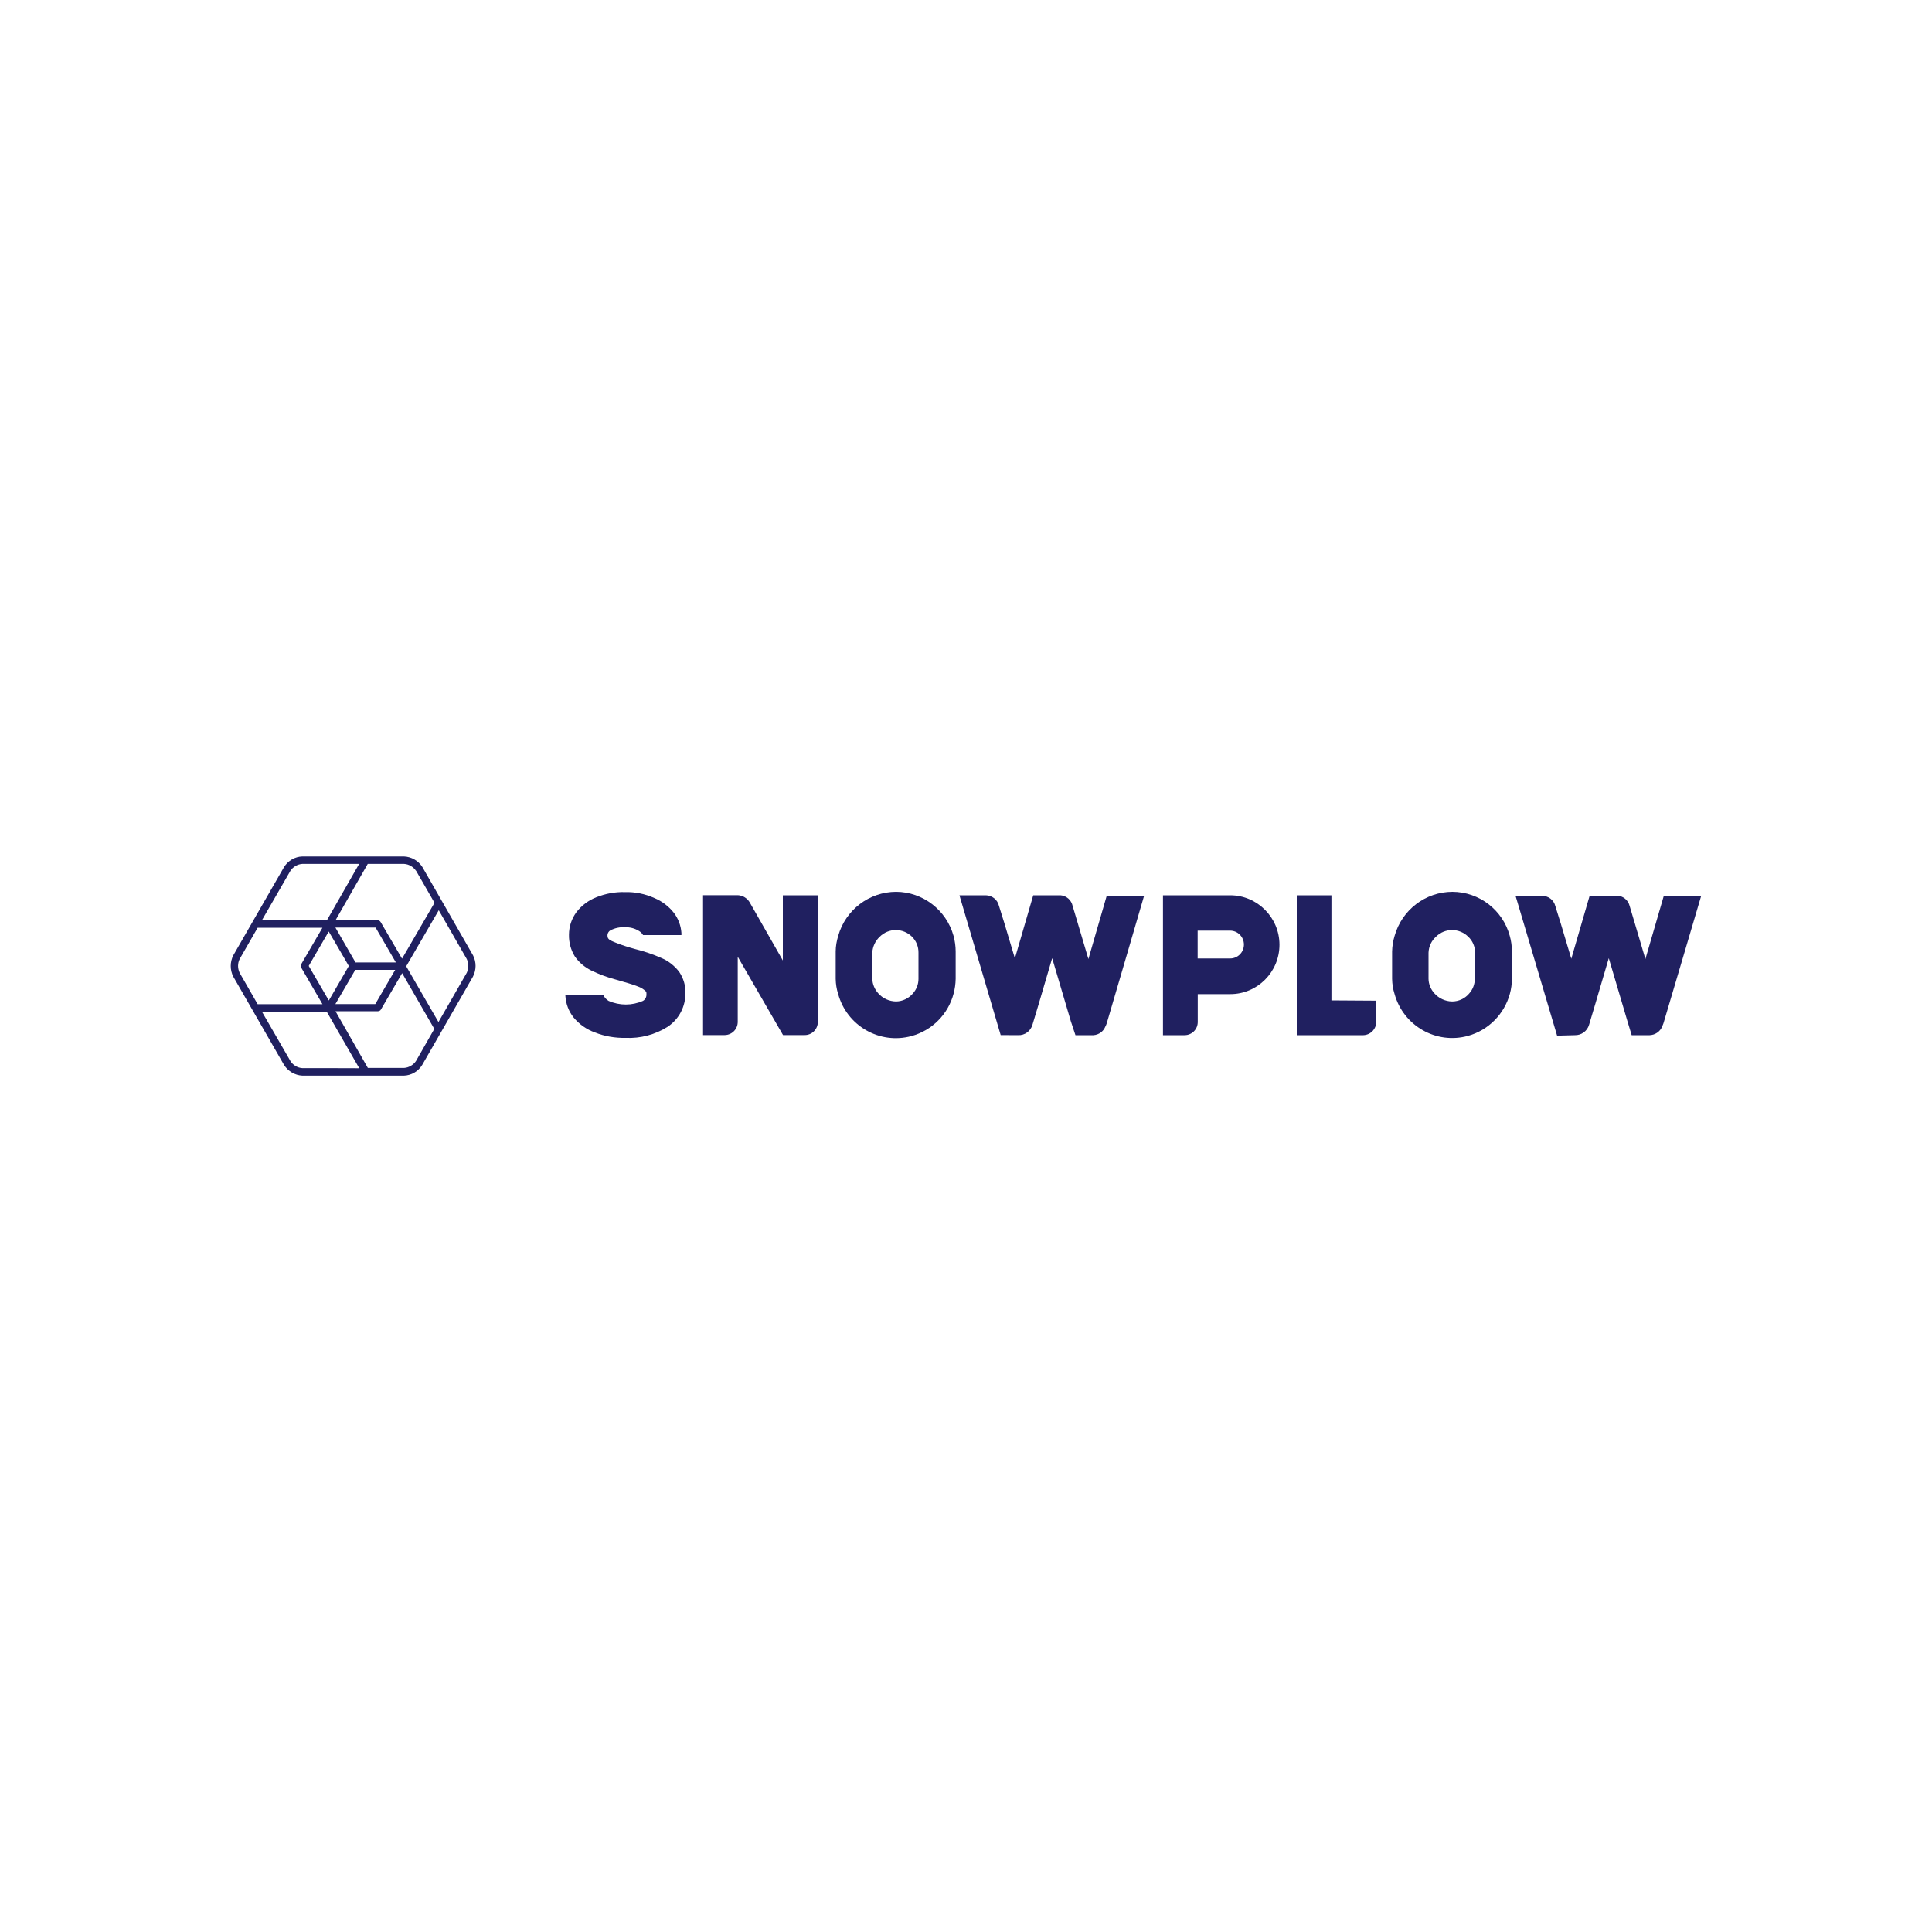
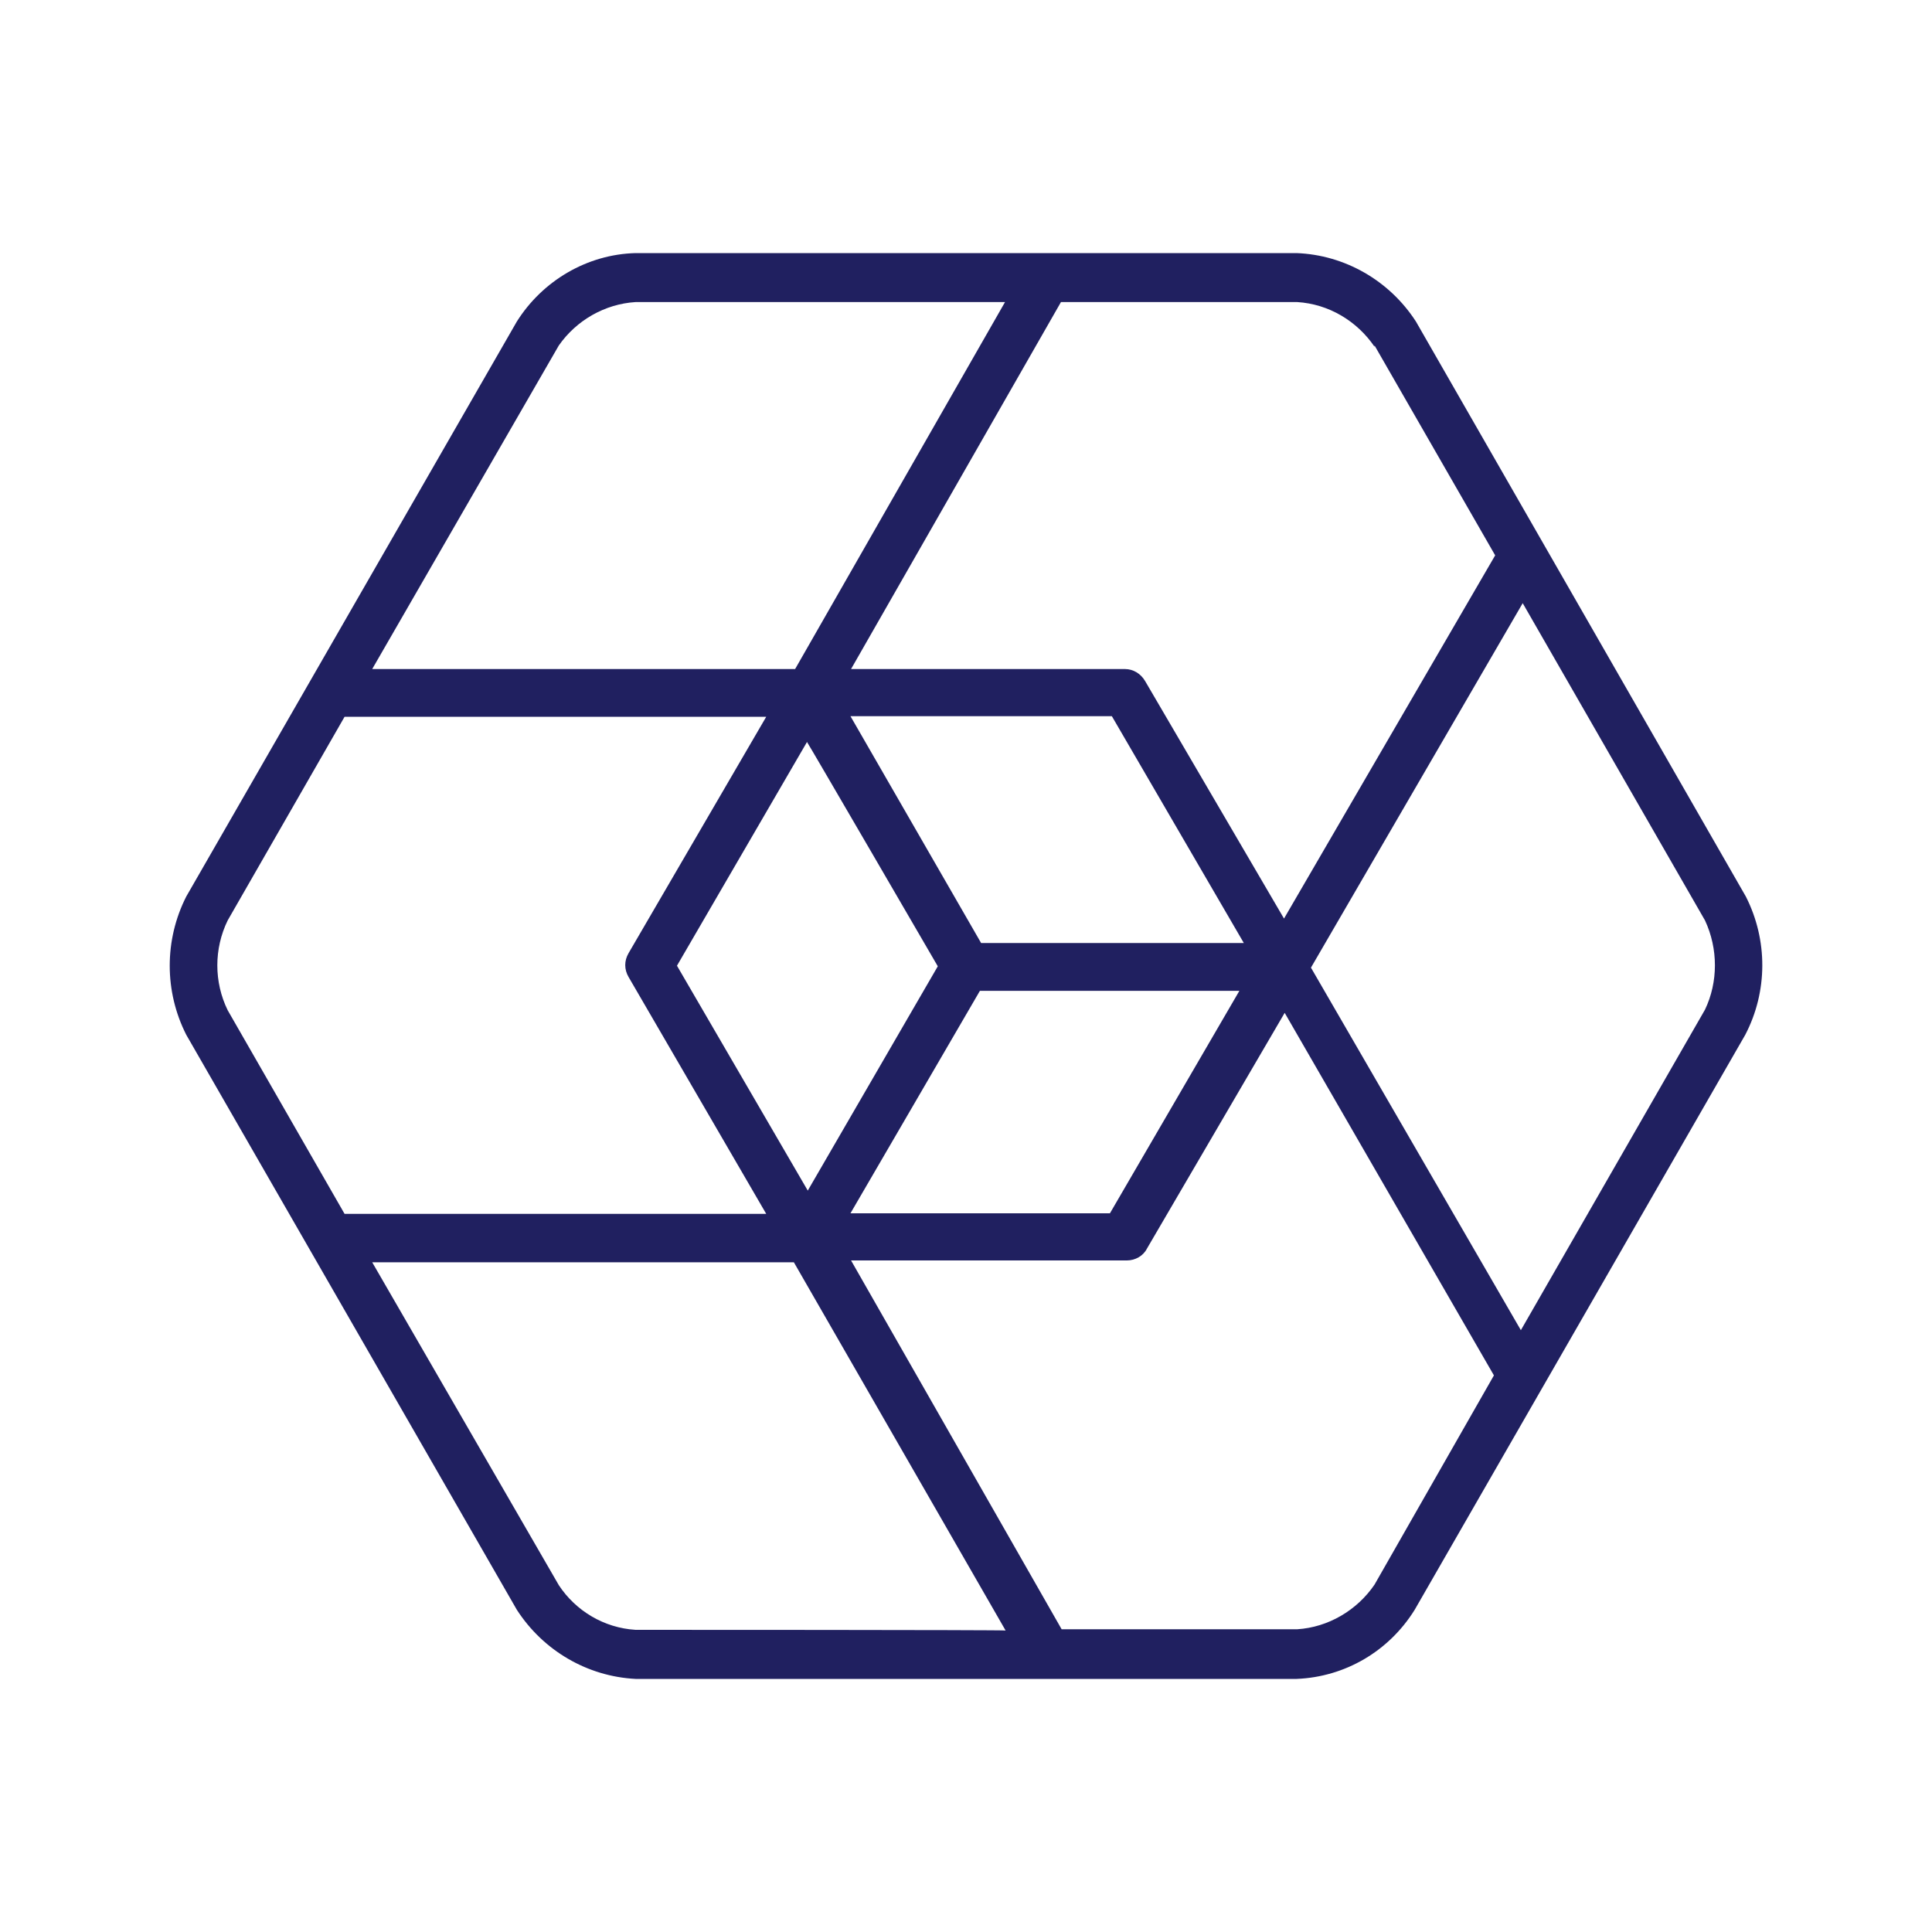
<svg xmlns="http://www.w3.org/2000/svg" version="1.1" id="Layer_1" x="0px" y="0px" viewBox="0 0 2000 2000" style="enable-background:new 0 0 2000 2000;" xml:space="preserve">
  <style type="text/css">
	.st0{fill:#202060;}
</style>
  <g>
    <g>
      <g>
-         <path class="st0" d="M927.6,923.2c-27.9,0.1-52.3,18.7-59.9,45.6c-1.6,5.3-2.6,10.7-2.6,16.2v28.3c0.1,5.3,0.9,10.5,2.5,15.5     c9,33.1,42.9,52.7,76,43.7c21.2-5.8,37.8-22.4,43.5-43.7c1.4-5.1,2.1-10.3,2.2-15.5V985c0-5.5-0.8-11-2.2-16.2     C979.6,942,955.3,923.3,927.6,923.2 M950.8,1013.3c0,5.5-2,10.8-5.6,14.9c-4.4,5.3-10.8,8.4-17.6,8.5c-7.1-0.1-13.9-3.2-18.5-8.5     c-3.7-4.1-5.9-9.4-6.1-14.9v-27c0.3-6.3,3.1-12.3,7.7-16.6c9.2-9.2,24.1-9.2,33.4,0c4.4,4.4,6.8,10.3,6.7,16.6L950.8,1013.3" />
-         <path class="st0" d="M1503.5,923.2c-27.9,0.1-52.2,18.7-59.8,45.6c-1.6,5.3-2.5,10.7-2.6,16.2v28.3c0.1,5.3,0.9,10.5,2.5,15.5     c9.1,33.1,43.1,52.6,76.1,43.5c21-5.8,37.5-22.4,43.3-43.5c1.4-5.1,2.1-10.3,2.1-15.5V985c0-5.5-0.7-11-2.2-16.2     C1555.6,942,1531.3,923.3,1503.5,923.2 M1526.7,1013.3c0,5.5-2,10.8-5.6,14.9c-4.4,5.4-10.9,8.5-17.9,8.5     c-7-0.1-13.8-3.2-18.4-8.5c-3.7-4.1-5.9-9.4-6-14.9v-27c0.2-6.4,3-12.4,7.7-16.6c9.2-9.2,24.1-9.2,33.4,0     c4.6,4.3,7.1,10.3,7.1,16.6v27" />
-         <path class="st0" d="M846.6,926.8h-36.2v67.5L776,934c-2.6-4.3-7.1-7-12.1-7.3h-36.1v144.8h22.4c7.6-0.1,13.6-6.3,13.5-13.9l0,0     v-67.2l46.9,81.1h22.5c7.5,0,13.6-6.2,13.5-13.8V926.8L846.6,926.8z" />
-         <path class="st0" d="M1378.3,1035.6V926.8h-35.9v144.8h68.9c7.5-0.2,13.5-6.5,13.4-14c0-0.2,0-0.5,0-0.7v-21L1378.3,1035.6     L1378.3,1035.6z" />
-         <path class="st0" d="M1273.5,926.8h-69.6v144.8h22.4c7.6,0,13.7-6.2,13.6-13.8v-28.7h33.7c28.1,0,50.9-22.9,50.9-51.1     S1301.5,926.8,1273.5,926.8 M1273.5,992.2h-33.7v-28.8h33.6c7.9,0,14.3,6.5,14.3,14.4C1287.7,985.8,1281.3,992.2,1273.5,992.2     L1273.5,992.2" />
-         <path class="st0" d="M1054,1071.6c6.8,0.3,12.9-4.2,14.8-10.8c0.5-1.2,10.7-35.7,20.4-68.9l19.3,65.2l4.8,14.5h18.7     c5.4-0.4,10.1-3.7,12.2-8.8c0.6-1.1,1.1-2.3,1.5-3.5c0.8-2.4,38.7-132.1,38.7-132.1h-38.7l-19,65.6     c-7.7-26.4-15.5-51.9-16.3-54.9c-1.3-6.1-6.3-10.6-12.5-11.1h-28.3l-19,65.3c-7.7-26.3-15.5-51.6-16.5-54.4     c-1.5-6.4-7.1-10.8-13.6-10.9h-27.3l42.7,144.7L1054,1071.6L1054,1071.6z" />
-         <path class="st0" d="M1630.2,1071.6c6.8,0.2,12.9-4.2,14.8-10.8c0.5-1.2,10.6-35.7,20.4-68.9l19.3,65.2l4.4,14.5h18.6     c5.6-0.2,10.7-3.6,12.9-8.8c0.5-1.1,1-2.3,1.4-3.5c0.8-2.4,39.1-132.1,39.1-132.1h-38.7l-19.1,65.6     c-7.7-26.4-15.5-51.9-16.3-54.9c-1.5-6.1-6.8-10.5-13-10.7h-28.4l-19,65.3c-7.7-26.3-15.5-51.6-16.5-54.4     c-1.6-6.5-7.4-10.9-14-10.7h-27.2l43,144.7L1630.2,1071.6L1630.2,1071.6z" />
-         <path class="st0" d="M703.2,1006.2c-4.7-6.2-10.9-11.2-18.1-14.3c-8.9-3.9-18.1-7.1-27.5-9.4c-6.9-1.9-13.7-4-20.4-6.7     c-4.5-1.9-8.3-3.1-8.3-6.7c-0.3-2.4,0.9-4.8,3-6c4.6-2.4,9.7-3.5,14.9-3.2c5-0.2,10,1,14.3,3.6c1.9,1.1,3.6,2.6,4.6,4.5h39.7     v-2.2c-0.5-7.5-3.2-14.7-7.7-20.7c-5.3-6.8-12.4-12.2-20.4-15.5c-9.6-4.3-20-6.4-30.5-6.1c-10.1-0.3-20,1.6-29.4,5.3     c-8.2,3.2-15.3,8.5-20.7,15.5c-5,6.8-7.7,14.9-7.7,23.3c-0.2,7.9,1.9,15.7,6,22.4c4.3,6.3,10.3,11.3,17.2,14.7     c8.3,4,16.9,7.2,25.8,9.5c10,2.8,17.6,5.1,22.4,7c2.9,1,5.5,2.6,7.7,4.6c1.1,1.1,1.1,1.4,1.1,3.3c0.2,2.9-1.2,5.6-3.6,7     c-11.4,5-24.2,5-35.6,0c-2.3-1.4-4.3-3.5-5.4-6h-39.3c0,0,0,0.6,0,0.9l0,0c0.5,8.2,3.4,15.9,8.5,22.3     c5.9,7.1,13.5,12.4,22.1,15.5c10.1,4,20.9,5.8,31.7,5.6c15.4,0.7,30.6-3.3,43.7-11.6c11.6-7.8,18.5-21,18.2-35     C709.8,1020.2,707.5,1012.7,703.2,1006.2" />
-         <path class="st0" d="M489.7,989l-52.5-91.5c-4.2-6.5-11.3-10.6-19-10.9H313c-7.7,0.2-14.8,4.4-18.9,10.9L241.5,989     c-3.5,6.9-3.5,15.1,0,22l52.6,91.5c4.2,6.5,11.2,10.6,18.9,11h105.2c7.7-0.3,14.7-4.4,18.8-11l52.6-91.5     C493.2,1004,493.2,995.8,489.7,989 M430.6,901.2l19.2,33.4l-33.6,57.8l-22.1-37.8c-0.7-1.2-1.9-1.9-3.2-1.9h-43.6l33.4-58.4h37.6     c5,0.3,9.5,3,12.3,7.1 M368,996.3l-20.8-36.1h41.6l21,36.1H368z M361.1,1000l-20.7,35.7l-20.8-35.8l20.7-35.6     C340.3,964.2,361.1,1000,361.1,1000z M367.8,1004h41.3l-20.6,35.4h-41.3L367.8,1004z M300.8,901.2c2.8-4,7.3-6.6,12.2-6.9h58.8     l-33.4,58.4h-67.3L300.8,901.2z M248.1,992.8l18.6-32.4h67.1L311.9,998c-0.7,1.2-0.7,2.6,0,3.8l21.9,37.7h-67.1l-18.6-32.4     C245.9,1002.5,245.9,997.2,248.1,992.8 M313,1105.7c-5-0.3-9.5-3-12.2-7.1l-29.7-51.4h67.1l33.7,58.6     C371.9,1105.7,313,1105.7,313,1105.7z M430.6,1098.4c-2.8,4.1-7.4,6.8-12.3,7.1h-37.5l-33.5-58.7h43.9c1.3,0,2.6-0.7,3.2-1.9     l21.9-37.5l33.3,57.7L430.6,1098.4z M483.2,1007l-29.3,51l-33.4-57.7l33.7-58l29,50.5C485.3,997.2,485.3,1002.5,483.2,1007" />
+         <path class="st0" d="M1807.3,928.1l-341.5-595.2c-27.3-42.3-73.5-69-123.6-70.9H657.9c-50.1,1.3-96.3,28.6-122.9,70.9     L192.8,928.1c-22.8,44.9-22.8,98.2,0,143.1l342.2,595.2c27.3,42.3,72.9,69,122.9,71.6h684.3c50.1-2,95.6-28.6,122.3-71.6     l342.2-595.2C1830.1,1026.3,1830.1,973,1807.3,928.1 M1422.9,357.6l124.9,217.3l-218.6,376L1185.4,705     c-4.6-7.8-12.4-12.4-20.8-12.4H881l217.3-379.9h244.6c32.5,2,61.8,19.5,80,46.2 M1015.7,976.3L880.4,741.4H1151l136.6,234.8     H1015.7z M970.8,1000.3l-134.6,232.2L700.8,999.7l134.6-231.6C835.5,767.5,970.8,1000.3,970.8,1000.3z M1014.4,1025.7H1283     L1149,1256H880.4L1014.4,1025.7z M578.5,357.6c18.2-26,47.5-42.9,79.4-44.9h382.5L823.1,692.6H385.3L578.5,357.6z M235.7,952.8     l121-210.8h436.5L650.7,986.7c-4.6,7.8-4.6,16.9,0,24.7l142.5,245.2H356.7l-121-210.8C221.4,1016.6,221.4,982.1,235.7,952.8      M657.9,1687.2c-32.5-2-61.8-19.5-79.4-46.2l-193.2-334.3h436.5l219.2,381.2C1041,1687.2,657.9,1687.2,657.9,1687.2z      M1422.9,1640.4c-18.2,26.7-48.1,44.2-80,46.2h-243.9L881,1304.8h285.6c8.5,0,16.9-4.6,20.8-12.4l142.5-243.9l216.6,375.3     L1422.9,1640.4z M1765,1045.2L1574.4,1377l-217.3-375.3l219.2-377.3L1765,952.8C1778.7,982.1,1778.7,1016.6,1765,1045.2" />
      </g>
    </g>
  </g>
</svg>
